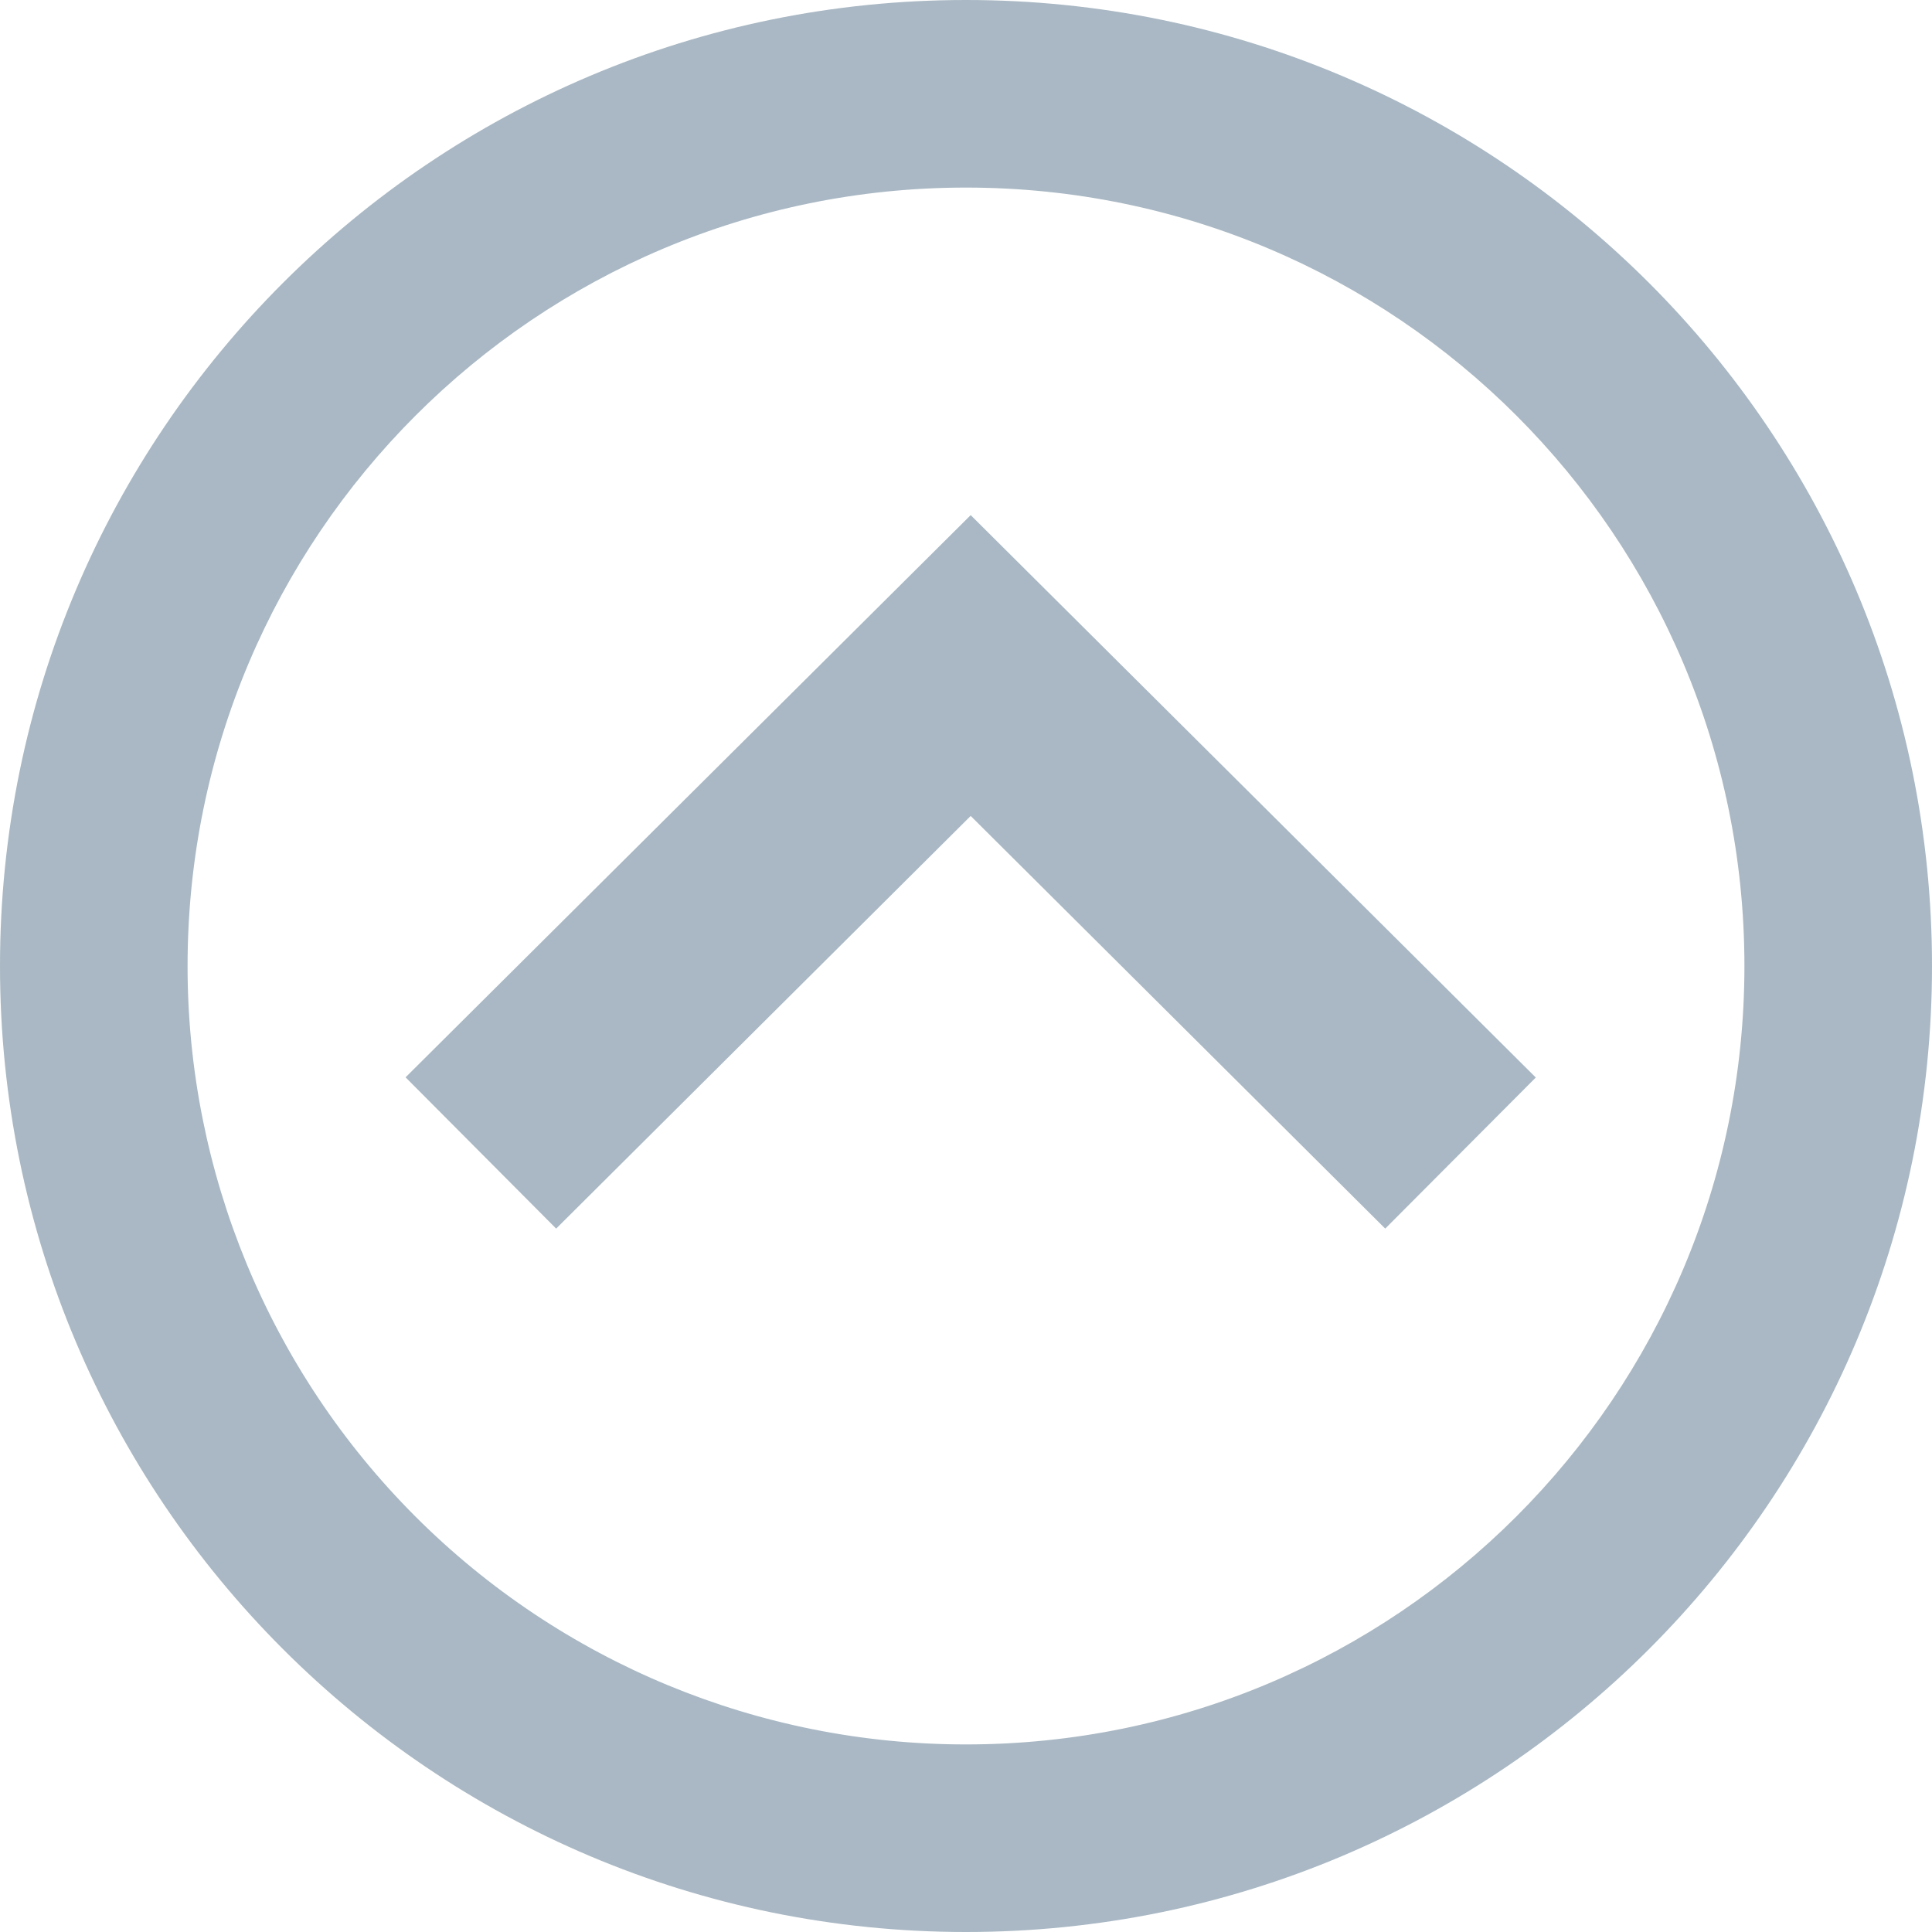
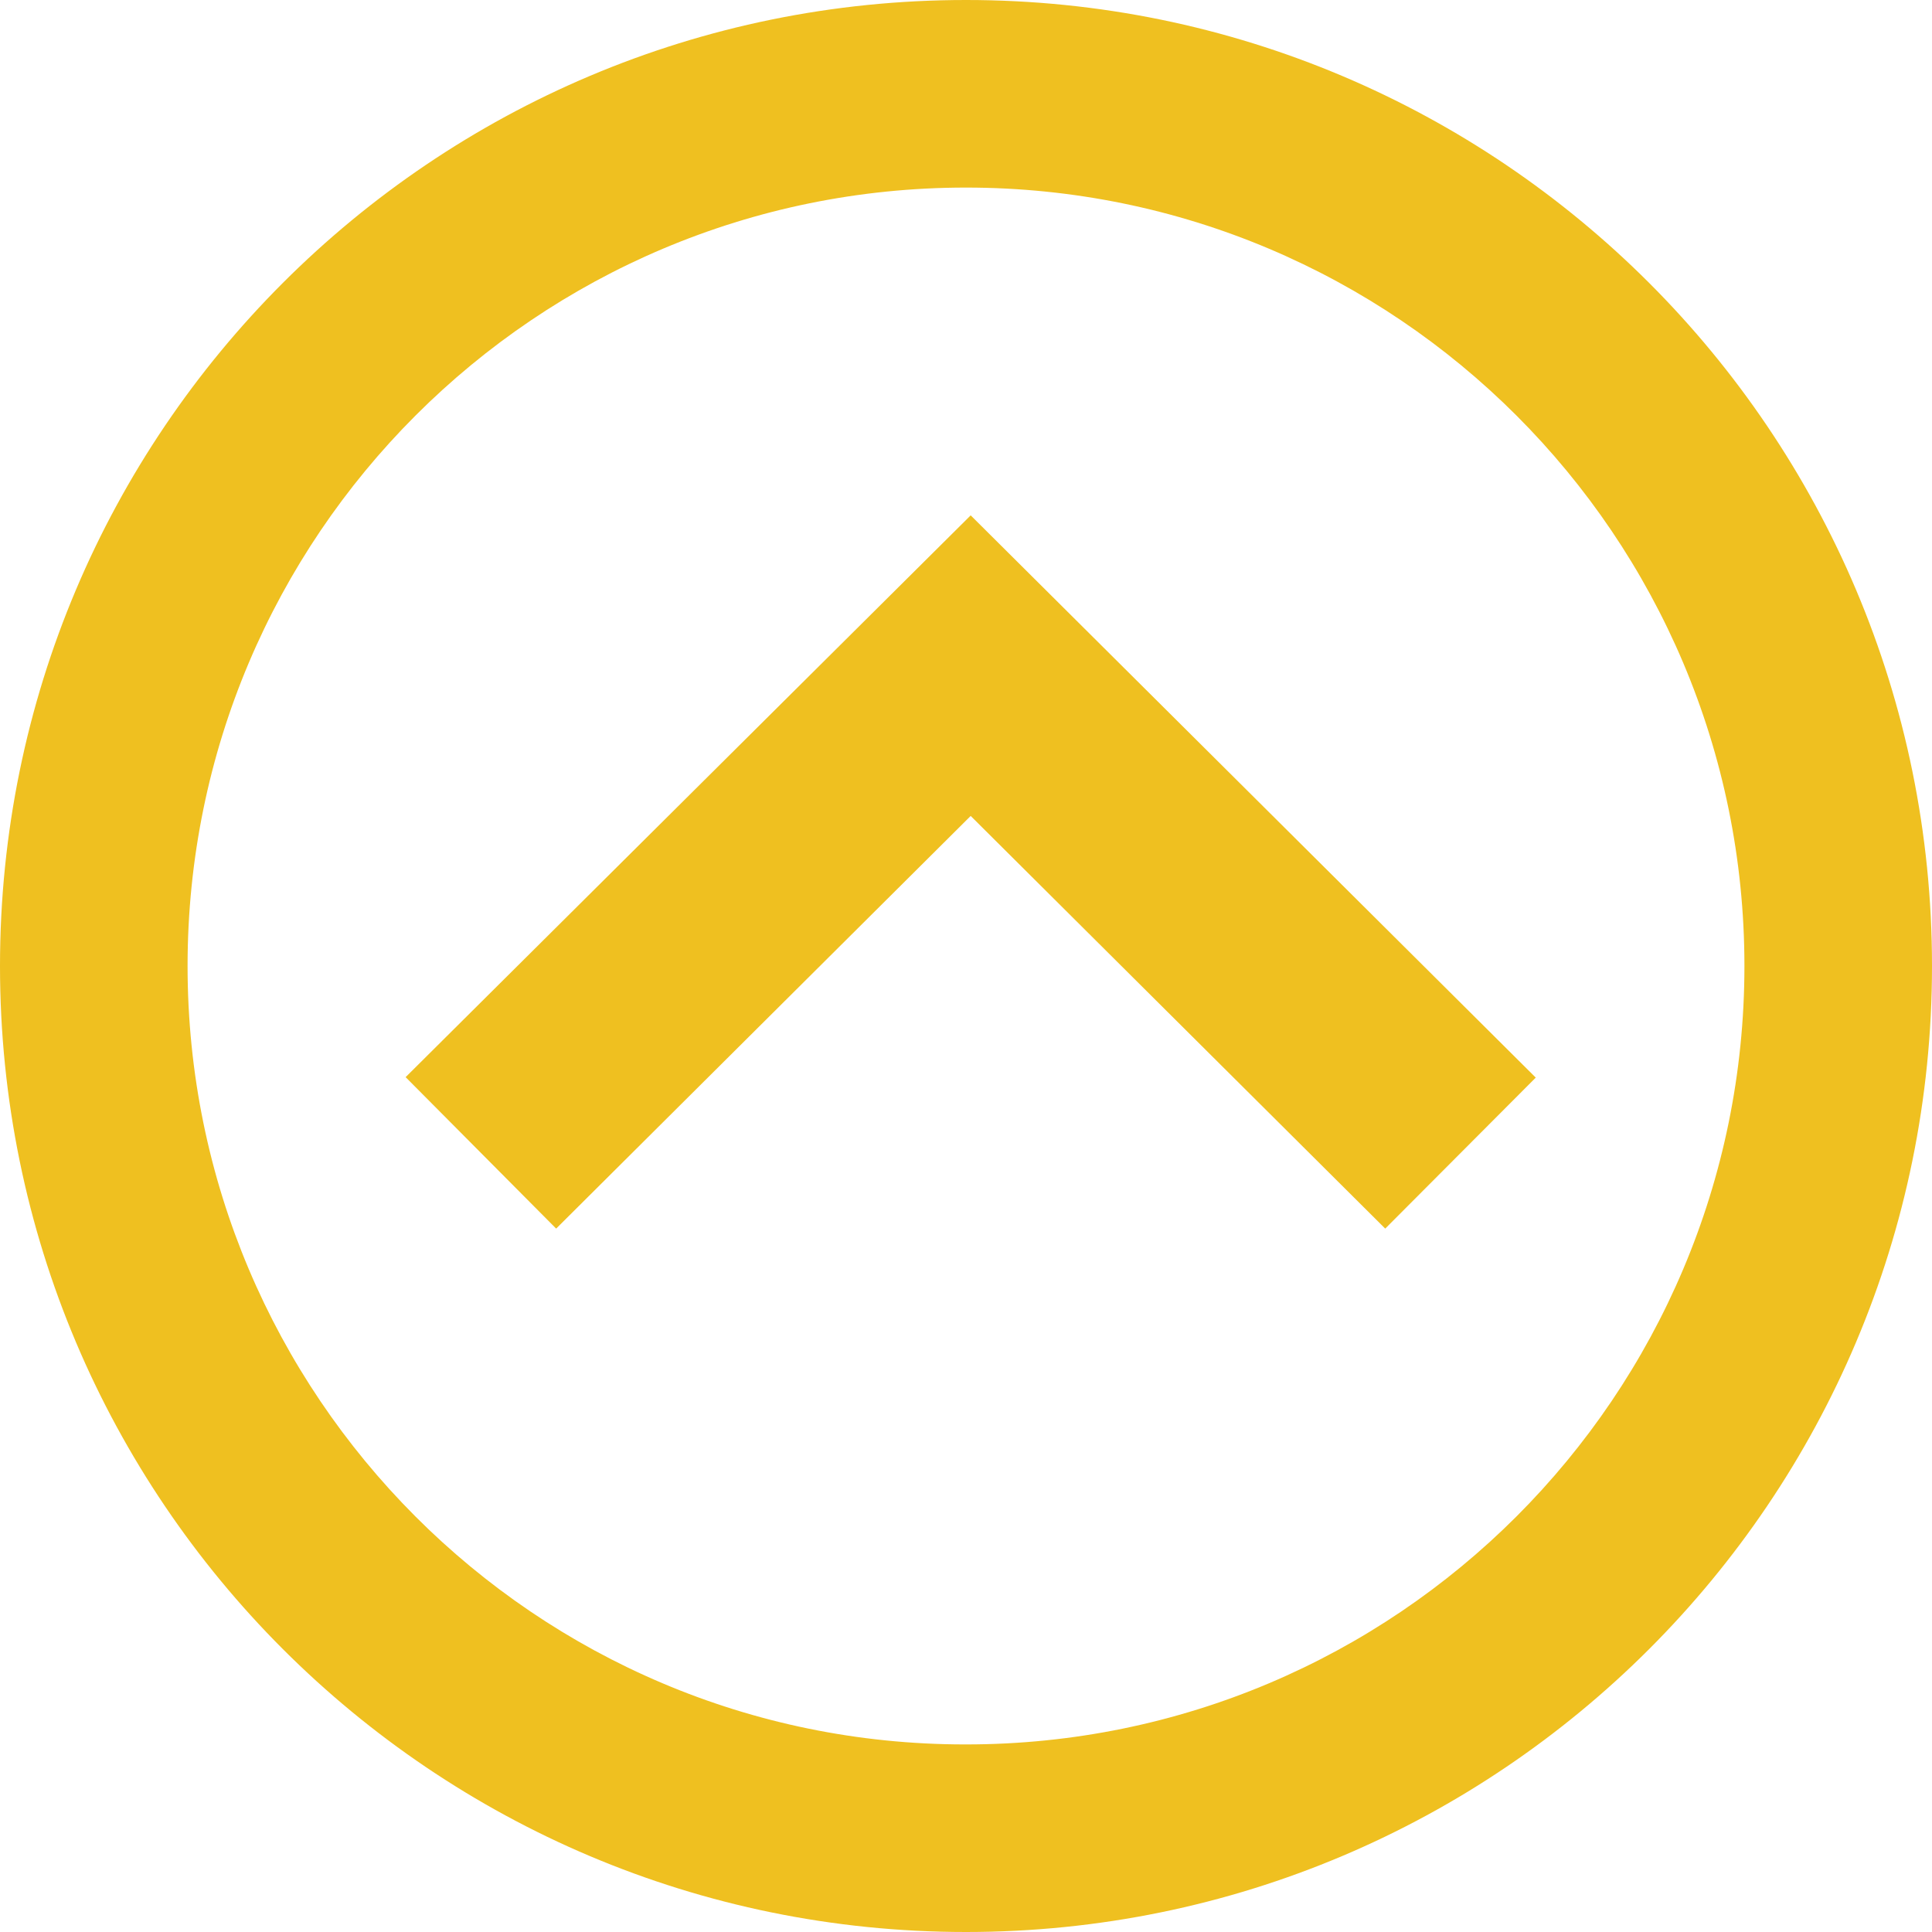
- <svg xmlns="http://www.w3.org/2000/svg" id="Layer_1" data-name="Layer 1" width="412" height="412" viewBox="0 0 412 412">
-   <defs>
-     <style>.cls-1{fill:#a9b8c4;}</style>
-   </defs>
-   <path id="arrow-28-icon" class="cls-1" d="M256,422A166,166,0,1,0,90,256,165.91,165.91,0,0,0,256,422Zm0-372c113.77,0,206,92.23,206,206S369.77,462,256,462,50,369.77,50,256,142.23,50,256,50ZM168.6,312l-32.11-32.26L257,159.85,377.51,279.78,345.4,312l-88.4-88Z" transform="translate(-50 -50)" />
+ <svg xmlns="http://www.w3.org/2000/svg" version="1.1" id="Layer_1" x="0px" y="0px" viewBox="0 0 412 412" style="enable-background:new 0 0 412 412;" xml:space="preserve">
+   <style type="text/css">
+ 	.st0{fill:#EFC020;}
+ </style>
+   <path id="arrow-28-icon" class="st0" d="M206,372c91.7,0,166-74.3,166-166S297.7,40,206,40S40,114.3,40,206  c0,91.6,74.2,166,165.8,166C205.9,372,205.9,372,206,372z M206,0c113.8,0,206,92.2,206,206s-92.2,206-206,206S0,319.8,0,206  S92.2,0,206,0z M118.6,262l-32.1-32.3L207,109.9l120.5,119.9L295.4,262L207,174L118.6,262z" />
</svg>
